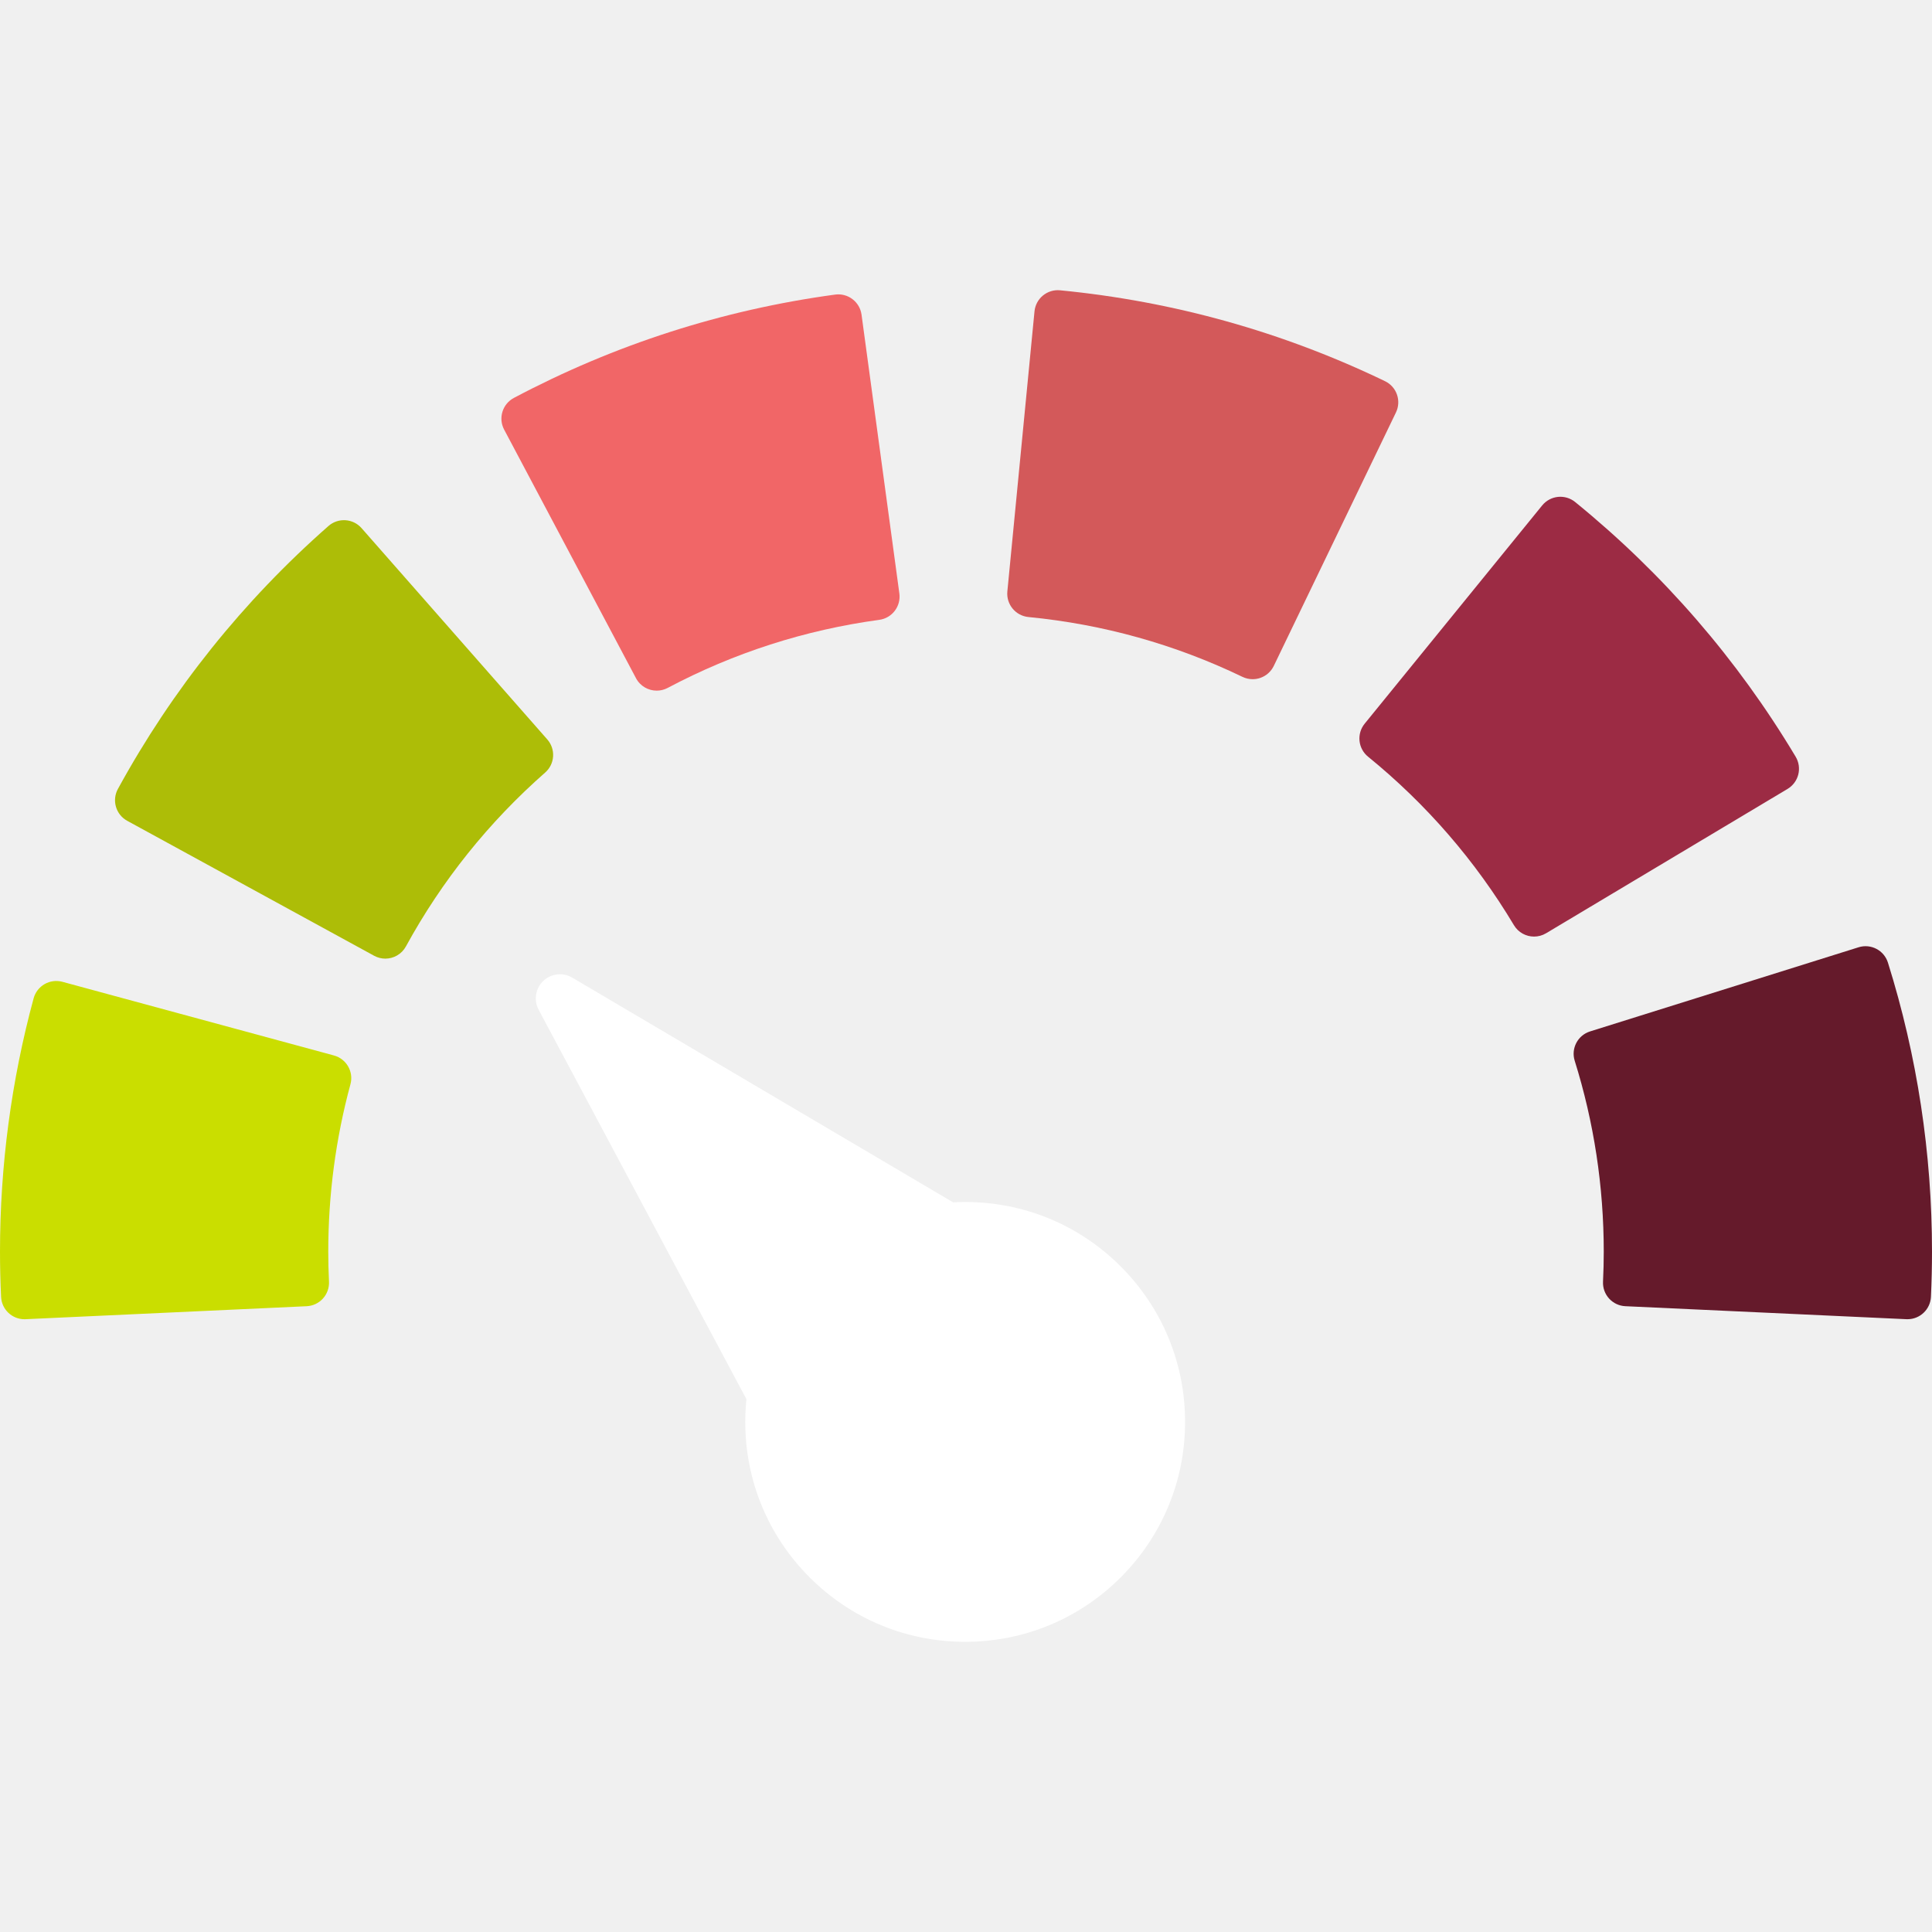
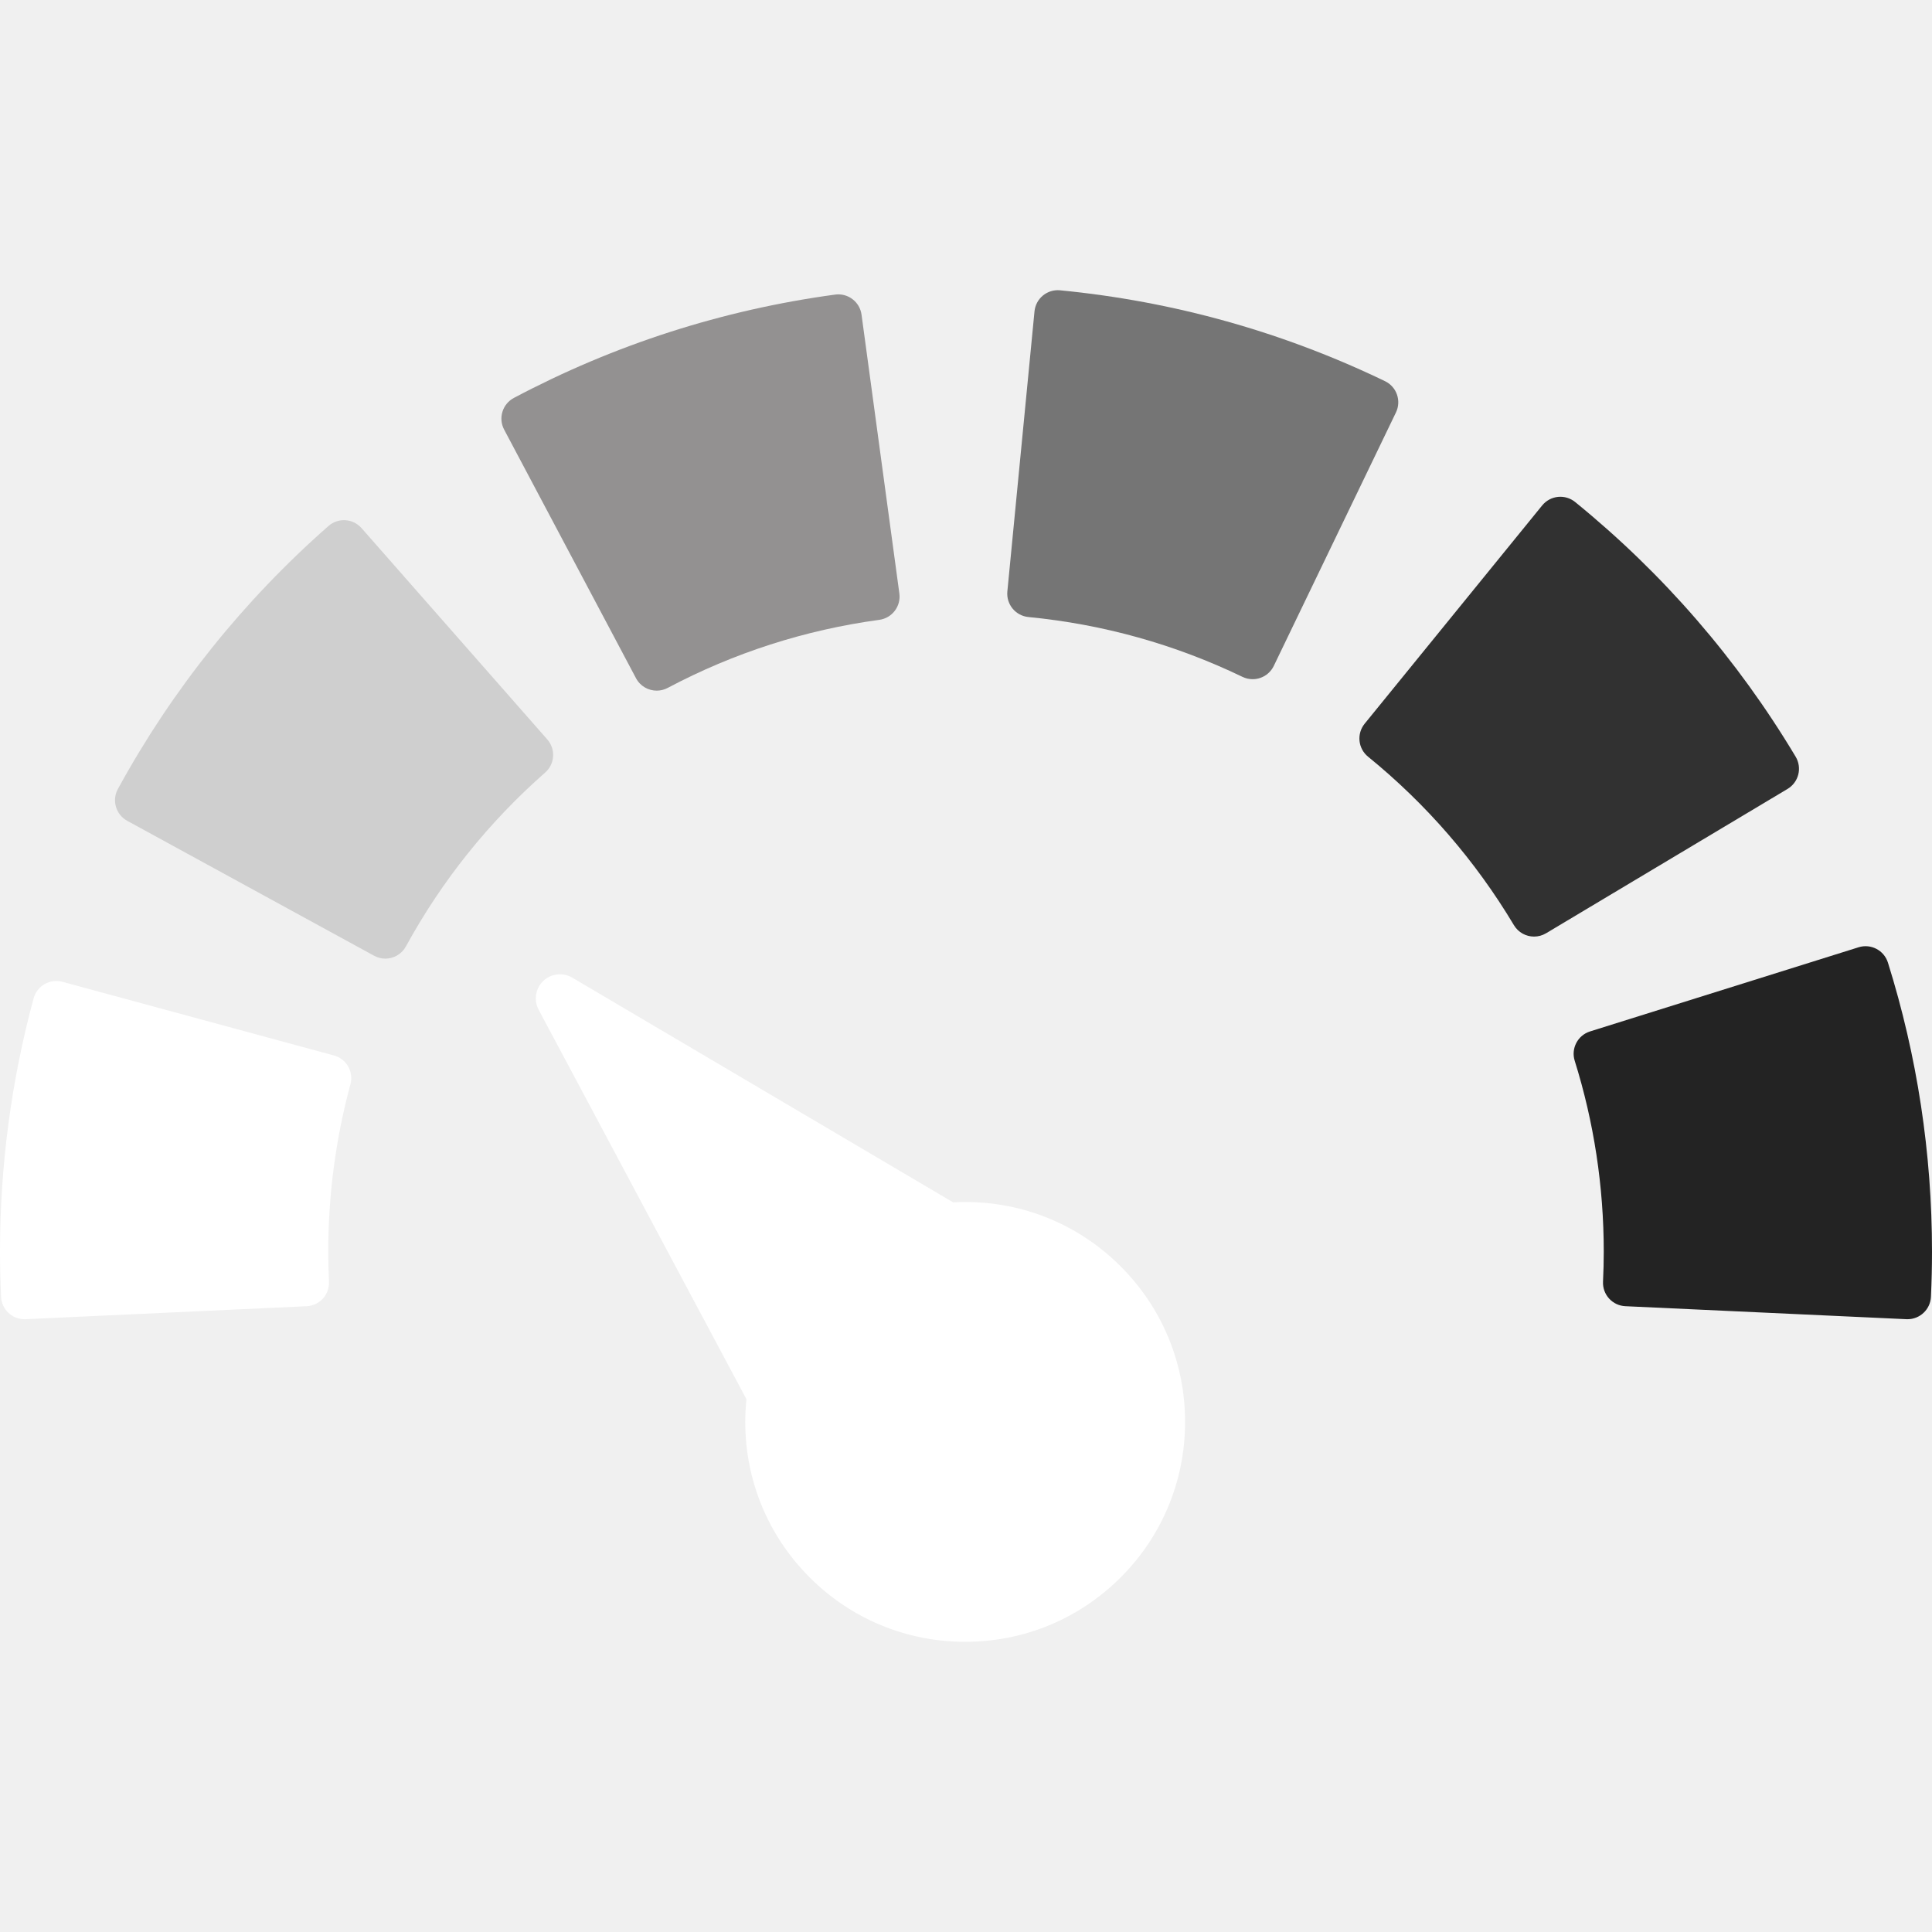
<svg xmlns="http://www.w3.org/2000/svg" width="128" height="128" viewBox="0 0 128 128" fill="none">
-   <g clip-path="url(#clip0_23_230)">
-     <path d="M36.644 50.117C36.671 49.706 36.533 49.3 36.261 48.991L23.954 34.99C23.683 34.681 23.299 34.492 22.887 34.466C22.474 34.44 22.071 34.577 21.762 34.849C16.107 39.82 11.413 45.682 7.81 52.273C7.613 52.634 7.567 53.059 7.683 53.454C7.798 53.85 8.066 54.183 8.428 54.38L24.785 63.321C25.021 63.45 25.277 63.512 25.529 63.512C26.078 63.512 26.611 63.219 26.893 62.703C29.274 58.347 32.379 54.471 36.119 51.183C36.429 50.912 36.618 50.528 36.644 50.117Z" fill="#ADBD07" />
-     <path d="M42.136 44.932C42.415 45.458 42.953 45.757 43.51 45.757C43.755 45.757 44.004 45.699 44.236 45.576C48.62 43.251 53.337 41.734 58.254 41.066C59.104 40.951 59.7 40.169 59.585 39.319L57.079 20.847C56.964 19.997 56.179 19.402 55.331 19.517C47.863 20.529 40.702 22.833 34.046 26.363C33.288 26.765 32.999 27.705 33.401 28.463L42.136 44.932Z" fill="#F16667" />
-     <path d="M22.125 69.928L4.134 65.047C3.737 64.94 3.313 64.994 2.955 65.199C2.598 65.404 2.337 65.742 2.228 66.14C0.75 71.591 0 77.241 0 82.933C0 83.907 0.023 84.884 0.072 85.92C0.11 86.753 0.797 87.402 1.622 87.402C1.646 87.402 1.671 87.401 1.695 87.4L20.316 86.54C20.728 86.521 21.115 86.339 21.392 86.035C21.67 85.731 21.815 85.328 21.796 84.916C21.764 84.218 21.748 83.569 21.748 82.933C21.748 79.164 22.242 75.43 23.218 71.834C23.442 71.006 22.953 70.153 22.125 69.928Z" fill="#CADE00" />
-     <path d="M91.761 25.254C84.982 21.986 77.739 19.961 70.234 19.233C69.822 19.192 69.415 19.319 69.096 19.58C68.778 19.842 68.578 20.219 68.538 20.63L66.74 39.184C66.658 40.038 67.283 40.797 68.137 40.88C73.084 41.359 77.855 42.693 82.317 44.844C82.53 44.946 82.76 44.998 82.992 44.998C83.165 44.998 83.338 44.969 83.504 44.911C83.893 44.776 84.212 44.49 84.391 44.12L92.485 27.327C92.858 26.555 92.534 25.626 91.761 25.254Z" fill="#D3595A" />
-     <path d="M119.141 51.312C119.241 50.913 119.179 50.49 118.968 50.136C115.113 43.687 110.197 38.009 104.359 33.261C104.039 33.001 103.631 32.879 103.22 32.92C102.81 32.963 102.434 33.166 102.174 33.485L90.412 47.947C90.152 48.267 90.03 48.676 90.072 49.086C90.114 49.496 90.317 49.872 90.637 50.132C94.5 53.273 97.751 57.029 100.301 61.294C100.592 61.781 101.107 62.051 101.636 62.051C101.907 62.051 102.182 61.98 102.431 61.831L118.432 52.267C118.785 52.055 119.04 51.712 119.141 51.312Z" fill="#9C2B44" />
-     <path d="M125.081 63.778C124.824 62.959 123.952 62.503 123.134 62.76L105.347 68.334C104.528 68.59 104.072 69.462 104.329 70.28C105.605 74.356 106.253 78.612 106.253 82.932C106.253 83.568 106.237 84.217 106.204 84.916C106.185 85.327 106.33 85.73 106.608 86.034C106.886 86.339 107.273 86.52 107.684 86.539L126.305 87.4C126.33 87.401 126.354 87.401 126.378 87.401C127.203 87.401 127.89 86.752 127.929 85.92C127.977 84.883 128 83.906 128 82.932C128 76.404 127.018 69.96 125.081 63.778Z" fill="#651A2B" />
+   <g clip-path="url(#clip0_120_474)">
+     <path d="M36.644 50.117C36.671 49.706 36.533 49.3 36.261 48.991L23.954 34.99C23.683 34.681 23.299 34.492 22.887 34.466C22.474 34.44 22.071 34.577 21.762 34.849C16.107 39.82 11.413 45.682 7.81 52.273C7.613 52.634 7.567 53.059 7.683 53.454C7.798 53.85 8.066 54.183 8.428 54.38L24.785 63.321C25.021 63.45 25.277 63.512 25.529 63.512C26.078 63.512 26.611 63.219 26.893 62.703C29.274 58.347 32.379 54.471 36.119 51.183C36.429 50.912 36.618 50.528 36.644 50.117Z" fill="#CFCFCF" />
+     <path d="M42.136 44.932C42.415 45.458 42.953 45.757 43.51 45.757C43.755 45.757 44.004 45.699 44.236 45.576C48.62 43.251 53.337 41.734 58.254 41.066C59.104 40.951 59.7 40.169 59.585 39.319L57.079 20.847C56.964 19.997 56.179 19.402 55.331 19.517C47.863 20.529 40.702 22.833 34.046 26.363C33.288 26.765 32.999 27.705 33.401 28.463L42.136 44.932Z" fill="#939191" />
+     <path d="M22.125 69.928L4.134 65.047C3.737 64.94 3.313 64.994 2.955 65.199C2.598 65.404 2.337 65.742 2.228 66.14C0.75 71.591 0 77.241 0 82.933C0 83.907 0.023 84.884 0.072 85.92C0.11 86.753 0.797 87.402 1.622 87.402C1.646 87.402 1.671 87.401 1.695 87.4L20.316 86.54C20.728 86.521 21.115 86.339 21.392 86.035C21.67 85.731 21.815 85.328 21.796 84.916C21.764 84.218 21.748 83.569 21.748 82.933C21.748 79.164 22.242 75.43 23.218 71.834C23.442 71.006 22.953 70.153 22.125 69.928Z" fill="white" />
+     <path d="M91.761 25.254C84.982 21.986 77.739 19.961 70.234 19.233C69.822 19.192 69.415 19.319 69.096 19.58C68.778 19.842 68.578 20.219 68.538 20.63L66.74 39.184C66.658 40.038 67.283 40.797 68.137 40.88C73.084 41.359 77.855 42.693 82.317 44.844C82.53 44.946 82.76 44.998 82.992 44.998C83.165 44.998 83.338 44.969 83.504 44.911C83.893 44.776 84.212 44.49 84.391 44.12L92.485 27.327C92.858 26.555 92.534 25.626 91.761 25.254Z" fill="#757575" />
+     <path d="M119.141 51.312C119.241 50.913 119.179 50.49 118.968 50.136C115.113 43.687 110.197 38.009 104.359 33.261C104.039 33.001 103.631 32.879 103.22 32.92C102.81 32.963 102.434 33.166 102.174 33.485L90.412 47.947C90.152 48.267 90.03 48.676 90.072 49.086C90.114 49.496 90.317 49.872 90.637 50.132C94.5 53.273 97.751 57.029 100.301 61.294C100.592 61.781 101.107 62.051 101.636 62.051C101.907 62.051 102.182 61.98 102.431 61.831L118.432 52.267C118.785 52.055 119.04 51.712 119.141 51.312Z" fill="#313131" />
+     <path d="M125.081 63.778C124.824 62.959 123.952 62.503 123.134 62.76L105.347 68.334C104.528 68.59 104.072 69.462 104.329 70.28C105.605 74.356 106.253 78.612 106.253 82.932C106.253 83.568 106.237 84.217 106.204 84.916C106.185 85.327 106.33 85.73 106.608 86.034C106.886 86.339 107.273 86.52 107.684 86.539L126.305 87.4C126.33 87.401 126.354 87.401 126.378 87.401C127.203 87.401 127.89 86.752 127.929 85.92C127.977 84.883 128 83.906 128 82.932C128 76.404 127.018 69.96 125.081 63.778Z" fill="#232323" />
    <path d="M63.945 79.635C63.677 79.635 63.411 79.644 63.145 79.658L37.911 64.77C37.294 64.405 36.51 64.496 35.992 64.992C35.474 65.488 35.35 66.268 35.688 66.9L49.453 92.7C49.402 93.197 49.375 93.698 49.375 94.205C49.375 98.097 50.891 101.755 53.642 104.507C56.395 107.259 60.053 108.774 63.945 108.774C67.837 108.774 71.496 107.259 74.248 104.507C77 101.755 78.515 98.097 78.515 94.205C78.515 90.313 76.999 86.654 74.248 83.902C71.496 81.15 67.837 79.635 63.945 79.635Z" fill="white" />
  </g>
  <defs>
-     <clipPath id="clip0_23_230">
+     <clipPath id="clip0_120_474">
      <rect width="128" height="128" fill="white" />
    </clipPath>
  </defs>
</svg>
